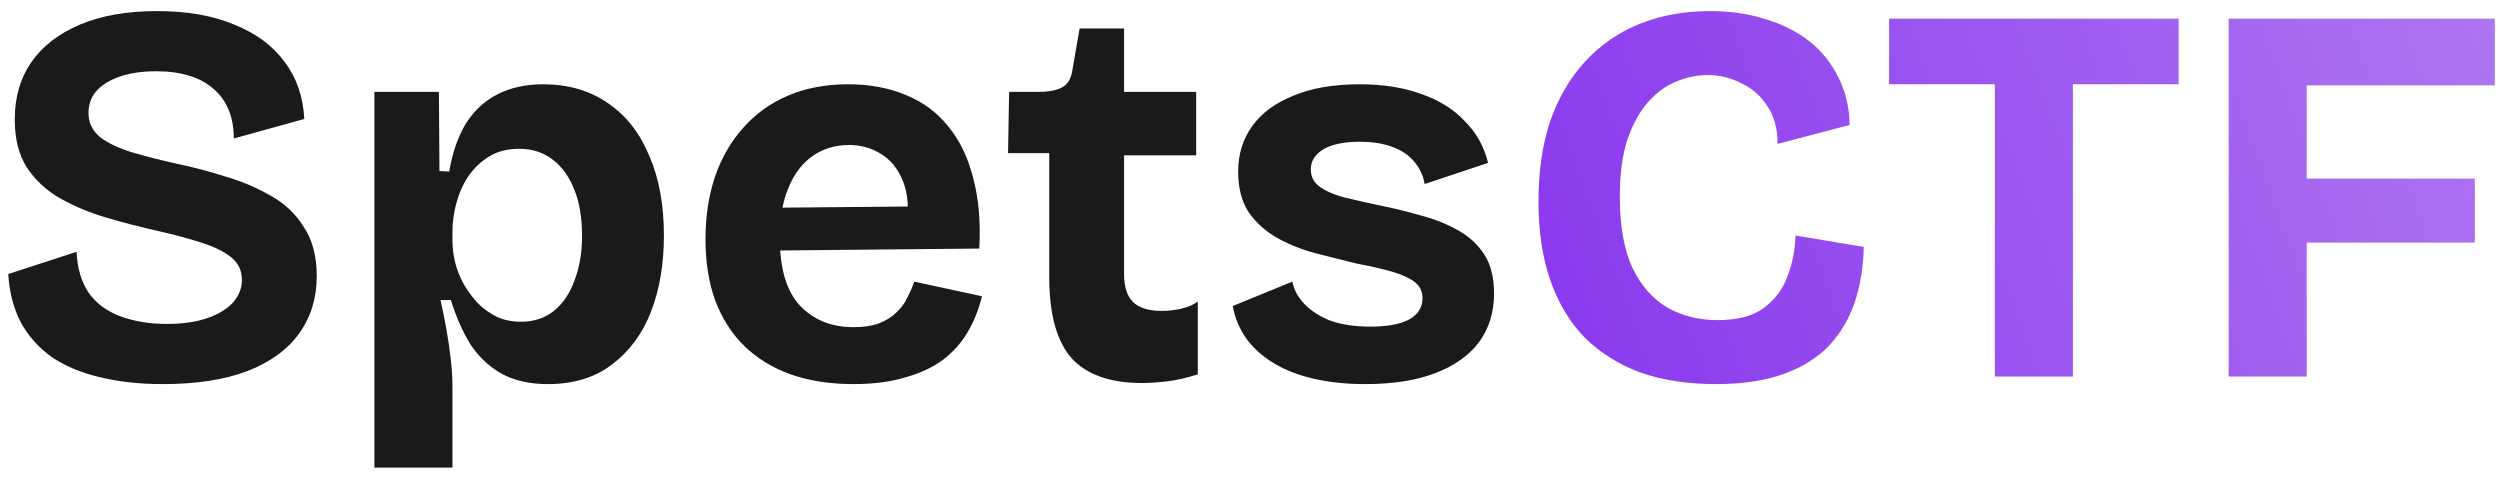
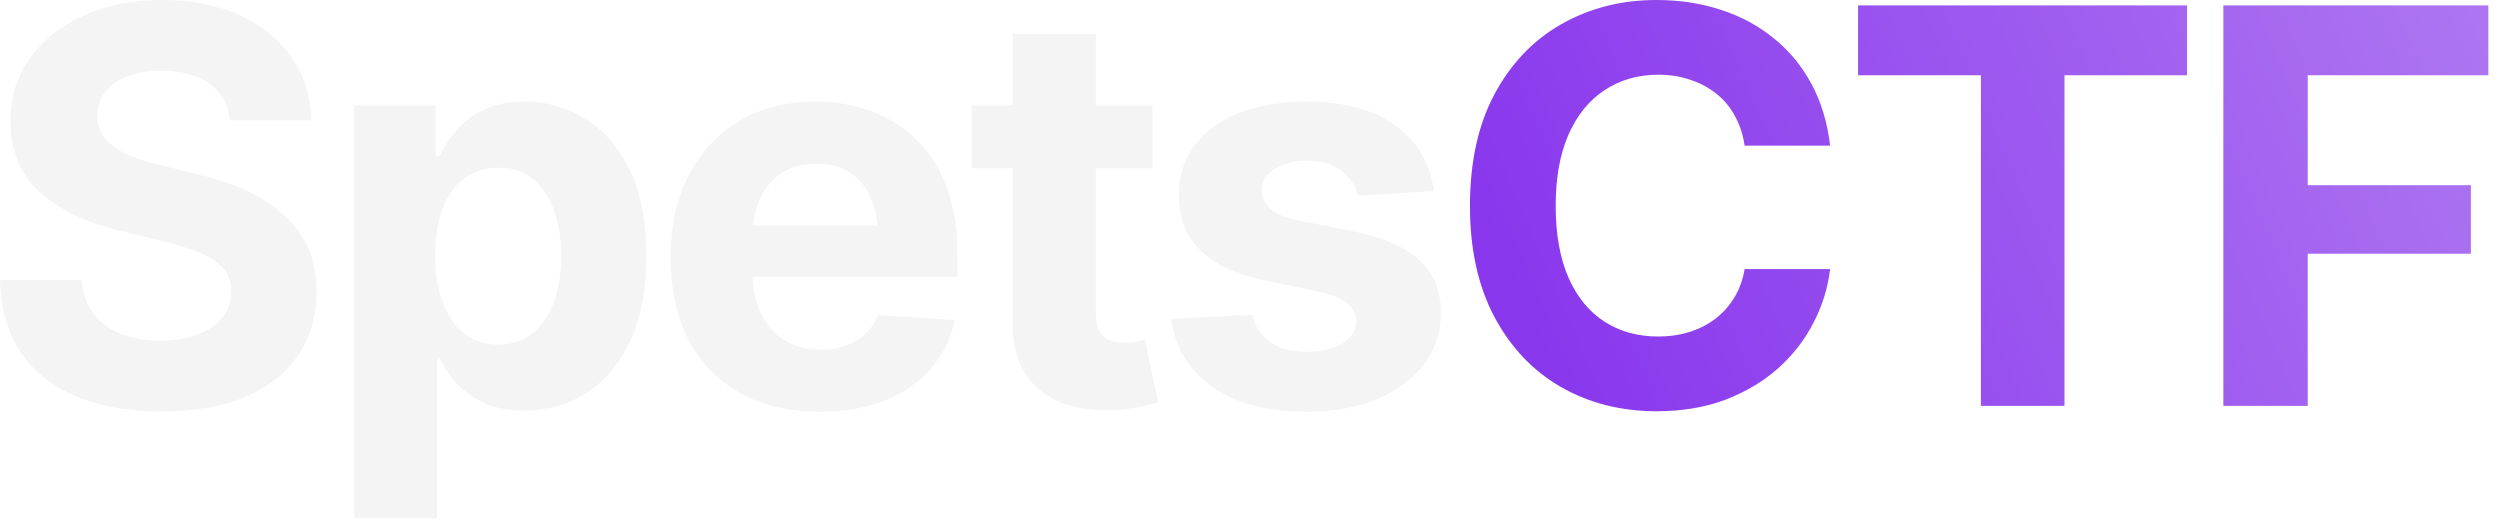
- <svg xmlns="http://www.w3.org/2000/svg" width="166" height="32" viewBox="0 0 166 32" fill="none">
-   <style>
-     .spets-text {
-         fill: #1A1A1A;
-     }
-     @media (prefers-color-scheme: dark) {
-         .spets-text {
-             fill: #E6E3DF;
-         }
-     }
- </style>
-   <path class="spets-text" d="M10.808 25.504C9.248 25.504 7.844 25.348 6.596 25.036C5.372 24.748 4.316 24.304 3.428 23.704C2.564 23.08 1.88 22.312 1.376 21.4C0.896 20.464 0.62 19.396 0.548 18.196L5.084 16.72C5.132 17.8 5.396 18.7 5.876 19.42C6.38 20.14 7.088 20.668 8 21.004C8.912 21.34 9.932 21.508 11.06 21.508C12.14 21.508 13.052 21.376 13.796 21.112C14.54 20.848 15.104 20.5 15.488 20.068C15.872 19.612 16.064 19.12 16.064 18.592C16.064 17.968 15.824 17.464 15.344 17.08C14.864 16.696 14.204 16.372 13.364 16.108C12.548 15.844 11.612 15.592 10.556 15.352C9.38 15.088 8.216 14.788 7.064 14.452C5.936 14.116 4.904 13.684 3.968 13.156C3.056 12.628 2.324 11.944 1.772 11.104C1.244 10.264 0.98 9.208 0.98 7.936C0.98 6.472 1.34 5.212 2.06 4.156C2.804 3.076 3.884 2.236 5.3 1.636C6.716 1.036 8.42 0.736 10.412 0.736C12.428 0.736 14.144 1.036 15.56 1.636C17 2.212 18.116 3.04 18.908 4.12C19.7 5.176 20.132 6.436 20.204 7.9L15.524 9.196C15.524 8.452 15.404 7.804 15.164 7.252C14.924 6.7 14.588 6.244 14.156 5.884C13.724 5.5 13.184 5.212 12.536 5.02C11.912 4.828 11.192 4.732 10.376 4.732C9.44 4.732 8.624 4.852 7.928 5.092C7.256 5.332 6.74 5.656 6.38 6.064C6.044 6.472 5.876 6.952 5.876 7.504C5.876 8.152 6.14 8.692 6.668 9.124C7.22 9.532 7.94 9.868 8.828 10.132C9.74 10.396 10.736 10.648 11.816 10.888C12.848 11.104 13.892 11.38 14.948 11.716C16.028 12.028 17.024 12.448 17.936 12.976C18.872 13.48 19.616 14.176 20.168 15.064C20.744 15.928 21.032 17.02 21.032 18.34C21.032 19.78 20.648 21.04 19.88 22.12C19.112 23.2 17.96 24.04 16.424 24.64C14.912 25.216 13.04 25.504 10.808 25.504ZM24.86 31.048V15.712V6.1H29.144L29.18 11.356L29.828 11.392C30.044 10.12 30.416 9.052 30.944 8.188C31.496 7.324 32.204 6.676 33.068 6.244C33.932 5.812 34.928 5.596 36.056 5.596C37.736 5.596 39.176 6.016 40.376 6.856C41.576 7.672 42.488 8.836 43.112 10.348C43.76 11.836 44.084 13.6 44.084 15.64C44.084 17.536 43.796 19.228 43.22 20.716C42.644 22.18 41.78 23.344 40.628 24.208C39.5 25.072 38.084 25.504 36.38 25.504C35.18 25.504 34.16 25.276 33.32 24.82C32.504 24.364 31.82 23.728 31.268 22.912C30.74 22.072 30.296 21.076 29.936 19.924H29.252C29.396 20.572 29.528 21.232 29.648 21.904C29.768 22.576 29.864 23.236 29.936 23.884C30.008 24.508 30.044 25.12 30.044 25.72V31.048H24.86ZM34.58 21.364C35.444 21.364 36.176 21.124 36.776 20.644C37.376 20.164 37.832 19.492 38.144 18.628C38.48 17.764 38.648 16.78 38.648 15.676C38.648 14.476 38.48 13.456 38.144 12.616C37.808 11.752 37.328 11.08 36.704 10.6C36.08 10.12 35.336 9.88 34.472 9.88C33.704 9.88 33.044 10.048 32.492 10.384C31.94 10.72 31.472 11.164 31.088 11.716C30.728 12.268 30.464 12.868 30.296 13.516C30.128 14.14 30.044 14.74 30.044 15.316V16C30.044 16.456 30.104 16.936 30.224 17.44C30.344 17.92 30.536 18.4 30.8 18.88C31.064 19.336 31.376 19.756 31.736 20.14C32.096 20.5 32.516 20.8 32.996 21.04C33.476 21.256 34.004 21.364 34.58 21.364ZM56.672 25.504C55.112 25.504 53.72 25.288 52.496 24.856C51.296 24.424 50.276 23.8 49.436 22.984C48.596 22.168 47.948 21.16 47.492 19.96C47.06 18.76 46.844 17.404 46.844 15.892C46.844 14.404 47.048 13.036 47.456 11.788C47.888 10.516 48.512 9.424 49.328 8.512C50.144 7.576 51.14 6.856 52.316 6.352C53.492 5.848 54.824 5.596 56.312 5.596C57.752 5.596 59.036 5.836 60.164 6.316C61.292 6.772 62.228 7.468 62.972 8.404C63.74 9.34 64.292 10.492 64.628 11.86C64.988 13.204 65.12 14.752 65.024 16.504L50.192 16.648V13.804L62.036 13.696L60.2 15.136C60.368 13.864 60.284 12.82 59.948 12.004C59.612 11.188 59.12 10.588 58.472 10.204C57.848 9.82 57.152 9.628 56.384 9.628C55.472 9.628 54.668 9.868 53.972 10.348C53.276 10.828 52.736 11.536 52.352 12.472C51.968 13.384 51.776 14.488 51.776 15.784C51.776 17.824 52.22 19.324 53.108 20.284C54.02 21.244 55.208 21.724 56.672 21.724C57.344 21.724 57.908 21.64 58.364 21.472C58.844 21.28 59.228 21.04 59.516 20.752C59.828 20.464 60.068 20.14 60.236 19.78C60.428 19.42 60.584 19.06 60.704 18.7L65.204 19.672C64.988 20.56 64.664 21.364 64.232 22.084C63.824 22.78 63.272 23.392 62.576 23.92C61.88 24.424 61.04 24.808 60.056 25.072C59.096 25.36 57.968 25.504 56.672 25.504ZM75.826 25.432C73.714 25.432 72.154 24.88 71.146 23.776C70.162 22.648 69.67 20.86 69.67 18.412V10.168H66.934L67.006 6.1H68.914C69.658 6.1 70.21 5.992 70.57 5.776C70.93 5.56 71.146 5.164 71.218 4.588L71.686 1.888H74.638V6.1H79.426V10.312H74.638V18.196C74.638 19.06 74.842 19.684 75.25 20.068C75.658 20.452 76.282 20.644 77.122 20.644C77.578 20.644 78.01 20.596 78.418 20.5C78.85 20.404 79.222 20.248 79.534 20.032V24.856C78.79 25.096 78.106 25.252 77.482 25.324C76.858 25.396 76.306 25.432 75.826 25.432ZM90.674 25.504C89.402 25.504 88.25 25.384 87.218 25.144C86.186 24.904 85.298 24.556 84.554 24.1C83.81 23.644 83.21 23.104 82.754 22.48C82.298 21.832 81.998 21.112 81.854 20.32L85.814 18.7C85.91 19.228 86.174 19.72 86.606 20.176C87.038 20.632 87.614 21.004 88.334 21.292C89.078 21.556 89.966 21.688 90.998 21.688C92.102 21.688 92.954 21.532 93.554 21.22C94.154 20.884 94.454 20.416 94.454 19.816C94.454 19.36 94.286 19 93.95 18.736C93.614 18.472 93.122 18.244 92.474 18.052C91.826 17.86 91.046 17.68 90.134 17.512C89.246 17.296 88.334 17.068 87.398 16.828C86.486 16.588 85.634 16.252 84.842 15.82C84.074 15.388 83.438 14.824 82.934 14.128C82.454 13.408 82.214 12.496 82.214 11.392C82.214 10.24 82.526 9.232 83.15 8.368C83.774 7.504 84.686 6.832 85.886 6.352C87.086 5.848 88.55 5.596 90.278 5.596C91.838 5.596 93.206 5.812 94.382 6.244C95.558 6.652 96.518 7.252 97.262 8.044C98.03 8.812 98.546 9.736 98.81 10.816L94.598 12.22C94.502 11.644 94.262 11.14 93.878 10.708C93.518 10.276 93.026 9.952 92.402 9.736C91.802 9.52 91.094 9.412 90.278 9.412C89.246 9.412 88.442 9.58 87.866 9.916C87.314 10.252 87.038 10.696 87.038 11.248C87.038 11.704 87.218 12.076 87.578 12.364C87.962 12.652 88.49 12.892 89.162 13.084C89.834 13.252 90.626 13.432 91.538 13.624C92.498 13.816 93.434 14.044 94.346 14.308C95.258 14.548 96.074 14.872 96.794 15.28C97.538 15.688 98.126 16.228 98.558 16.9C98.99 17.572 99.206 18.436 99.206 19.492C99.206 20.74 98.87 21.82 98.198 22.732C97.526 23.62 96.554 24.304 95.282 24.784C94.01 25.264 92.474 25.504 90.674 25.504Z" />
-   <path d="M113.927 25.504C112.079 25.504 110.423 25.252 108.959 24.748C107.519 24.22 106.283 23.452 105.251 22.444C104.243 21.412 103.475 20.14 102.947 18.628C102.419 17.116 102.155 15.364 102.155 13.372C102.155 11.356 102.419 9.568 102.947 8.008C103.499 6.448 104.279 5.128 105.287 4.048C106.319 2.944 107.531 2.116 108.923 1.564C110.315 1.012 111.863 0.736 113.567 0.736C114.887 0.736 116.111 0.916 117.239 1.276C118.367 1.612 119.339 2.104 120.155 2.752C120.971 3.4 121.607 4.192 122.063 5.128C122.543 6.064 122.795 7.12 122.819 8.296L118.031 9.556C118.031 8.548 117.803 7.708 117.347 7.036C116.915 6.364 116.339 5.86 115.619 5.524C114.923 5.164 114.179 4.984 113.387 4.984C112.691 4.984 111.995 5.128 111.299 5.416C110.627 5.68 110.003 6.136 109.427 6.784C108.875 7.408 108.419 8.236 108.059 9.268C107.723 10.3 107.555 11.56 107.555 13.048C107.555 14.992 107.831 16.564 108.383 17.764C108.959 18.964 109.739 19.852 110.723 20.428C111.707 20.98 112.811 21.256 114.035 21.256C115.355 21.256 116.375 20.992 117.095 20.464C117.839 19.912 118.367 19.216 118.679 18.376C119.015 17.512 119.195 16.6 119.219 15.64L123.755 16.396C123.731 17.668 123.539 18.868 123.179 19.996C122.819 21.1 122.255 22.072 121.487 22.912C120.719 23.728 119.711 24.364 118.463 24.82C117.215 25.276 115.703 25.504 113.927 25.504ZM132.457 25V1.24H137.641V25H132.457ZM125.437 5.596V1.24H144.661V5.596H125.437ZM147.983 25V1.24H153.167V25H147.983ZM150.467 16.108V11.86H164.327V16.108H150.467ZM150.467 5.668V1.24H165.659V5.668H150.467Z" fill="url(#paint0_linear_27_7)" />
+ <svg xmlns="http://www.w3.org/2000/svg" width="109" height="23" viewBox="0 0 109 23" fill="none">
+   <path d="M7.031 17.941C5.625 17.941 4.398 17.727 3.352 17.297C2.312 16.867 1.5 16.227 0.914 15.375C0.336 14.523 0.031 13.469 0 12.211H3.562C3.609 12.789 3.781 13.277 4.078 13.676C4.375 14.066 4.773 14.359 5.273 14.555C5.773 14.75 6.348 14.848 6.996 14.848C7.621 14.848 8.164 14.758 8.625 14.578C9.094 14.398 9.453 14.148 9.703 13.828C9.961 13.5 10.09 13.121 10.09 12.691C10.09 12.301 9.973 11.973 9.738 11.707C9.512 11.441 9.176 11.215 8.73 11.027C8.293 10.84 7.758 10.672 7.125 10.523L5.215 10.055C3.746 9.703 2.586 9.145 1.734 8.379C0.883 7.605 0.457 6.574 0.457 5.285C0.457 4.23 0.742 3.309 1.312 2.52C1.891 1.723 2.676 1.105 3.668 0.668C4.668 0.223 5.805 0 7.078 0C8.375 0 9.504 0.223 10.465 0.668C11.434 1.113 12.188 1.73 12.727 2.52C13.273 3.309 13.555 4.219 13.57 5.25H10.02C9.957 4.57 9.664 4.039 9.141 3.656C8.625 3.273 7.926 3.082 7.043 3.082C6.449 3.082 5.941 3.168 5.52 3.34C5.105 3.504 4.789 3.734 4.57 4.031C4.352 4.328 4.242 4.668 4.242 5.051C4.242 5.457 4.367 5.801 4.617 6.082C4.867 6.355 5.199 6.582 5.613 6.762C6.035 6.934 6.496 7.078 6.996 7.195L8.555 7.582C9.312 7.754 10.012 7.984 10.652 8.273C11.293 8.555 11.848 8.902 12.316 9.316C12.793 9.73 13.16 10.219 13.418 10.781C13.676 11.336 13.805 11.977 13.805 12.703C13.805 13.773 13.535 14.703 12.996 15.492C12.465 16.273 11.695 16.879 10.688 17.309C9.68 17.73 8.461 17.941 7.031 17.941ZM15.434 22.594V4.594H18.996V6.809H19.16C19.324 6.449 19.559 6.086 19.863 5.719C20.168 5.352 20.566 5.047 21.059 4.805C21.551 4.555 22.16 4.43 22.887 4.43C23.848 4.43 24.727 4.68 25.523 5.18C26.328 5.672 26.973 6.418 27.457 7.418C27.941 8.418 28.184 9.668 28.184 11.168C28.184 12.621 27.949 13.852 27.48 14.859C27.012 15.859 26.375 16.617 25.57 17.133C24.773 17.648 23.875 17.906 22.875 17.906C22.172 17.906 21.574 17.789 21.082 17.555C20.59 17.32 20.188 17.027 19.875 16.676C19.57 16.316 19.332 15.957 19.16 15.598H19.055V22.594H15.434ZM21.727 15.023C22.32 15.023 22.82 14.859 23.227 14.531C23.633 14.203 23.941 13.75 24.152 13.172C24.363 12.586 24.469 11.914 24.469 11.156C24.469 10.398 24.363 9.734 24.152 9.164C23.949 8.586 23.645 8.133 23.238 7.805C22.832 7.477 22.328 7.312 21.727 7.312C21.141 7.312 20.641 7.473 20.227 7.793C19.82 8.105 19.508 8.551 19.289 9.129C19.078 9.699 18.973 10.375 18.973 11.156C18.973 11.93 19.082 12.605 19.301 13.184C19.52 13.762 19.832 14.215 20.238 14.543C20.652 14.863 21.148 15.023 21.727 15.023ZM35.742 17.953C34.398 17.953 33.238 17.68 32.262 17.133C31.285 16.586 30.535 15.809 30.012 14.801C29.496 13.785 29.238 12.586 29.238 11.203C29.238 9.859 29.496 8.68 30.012 7.664C30.535 6.648 31.27 5.855 32.215 5.285C33.168 4.715 34.285 4.43 35.566 4.43C36.434 4.43 37.242 4.57 37.992 4.852C38.742 5.125 39.398 5.539 39.961 6.094C40.523 6.641 40.961 7.332 41.273 8.168C41.586 8.996 41.742 9.969 41.742 11.086V12.07H30.68V9.832H39.984L38.297 10.418C38.297 9.754 38.195 9.176 37.992 8.684C37.789 8.191 37.484 7.812 37.078 7.547C36.68 7.273 36.184 7.137 35.59 7.137C34.996 7.137 34.492 7.273 34.078 7.547C33.672 7.82 33.359 8.191 33.141 8.66C32.922 9.129 32.812 9.668 32.812 10.277V11.859C32.812 12.57 32.938 13.18 33.188 13.688C33.438 14.188 33.785 14.574 34.23 14.848C34.684 15.113 35.203 15.246 35.789 15.246C36.195 15.246 36.562 15.188 36.891 15.07C37.219 14.953 37.5 14.781 37.734 14.555C37.977 14.328 38.156 14.055 38.273 13.734L41.625 13.957C41.461 14.762 41.117 15.465 40.594 16.066C40.078 16.66 39.41 17.125 38.59 17.461C37.77 17.789 36.82 17.953 35.742 17.953ZM50.25 4.594V7.336H42.363V4.594H50.25ZM44.156 1.477H47.777V13.664C47.777 14.102 47.875 14.426 48.07 14.637C48.266 14.84 48.578 14.941 49.008 14.941C49.148 14.941 49.305 14.93 49.477 14.906C49.648 14.883 49.797 14.855 49.922 14.824L50.496 17.543C50.098 17.66 49.711 17.746 49.336 17.801C48.969 17.855 48.605 17.883 48.246 17.883C46.941 17.883 45.934 17.559 45.223 16.91C44.512 16.254 44.156 15.332 44.156 14.145V1.477ZM62.52 8.332L59.203 8.531C59.117 8.117 58.887 7.762 58.512 7.465C58.137 7.16 57.633 7.008 57 7.008C56.438 7.008 55.965 7.125 55.582 7.359C55.207 7.594 55.02 7.906 55.02 8.297C55.02 8.609 55.141 8.879 55.383 9.105C55.633 9.324 56.059 9.496 56.66 9.621L59.039 10.09C60.312 10.348 61.262 10.766 61.887 11.344C62.512 11.922 62.824 12.684 62.824 13.629C62.824 14.496 62.574 15.254 62.074 15.902C61.574 16.543 60.887 17.047 60.012 17.414C59.137 17.773 58.133 17.953 57 17.953C55.266 17.953 53.883 17.59 52.852 16.863C51.828 16.137 51.23 15.152 51.059 13.91L54.609 13.723C54.727 14.254 54.992 14.656 55.406 14.93C55.82 15.203 56.352 15.34 57 15.34C57.633 15.34 58.145 15.215 58.535 14.965C58.934 14.715 59.133 14.398 59.133 14.016C59.133 13.367 58.57 12.93 57.445 12.703L55.184 12.234C53.91 11.977 52.961 11.535 52.336 10.91C51.711 10.285 51.398 9.484 51.398 8.508C51.398 7.664 51.629 6.938 52.09 6.328C52.551 5.719 53.195 5.25 54.023 4.922C54.859 4.594 55.836 4.43 56.953 4.43C58.609 4.43 59.91 4.781 60.855 5.484C61.809 6.18 62.363 7.129 62.52 8.332Z" fill="#F4F4F4" />
+   <path d="M72.223 17.93C70.676 17.93 69.289 17.578 68.062 16.875C66.836 16.172 65.867 15.152 65.156 13.816C64.445 12.48 64.09 10.867 64.09 8.977C64.09 7.07 64.445 5.449 65.156 4.113C65.875 2.77 66.848 1.75 68.074 1.055C69.309 0.352 70.691 0 72.223 0C73.238 0 74.18 0.145 75.047 0.434C75.914 0.715 76.68 1.129 77.344 1.676C78.016 2.215 78.562 2.879 78.984 3.668C79.406 4.449 79.676 5.344 79.793 6.352H76.066C75.996 5.875 75.856 5.445 75.644 5.062C75.441 4.68 75.172 4.355 74.836 4.09C74.508 3.824 74.129 3.621 73.699 3.48C73.277 3.332 72.812 3.258 72.305 3.258C71.414 3.258 70.629 3.484 69.949 3.938C69.277 4.383 68.754 5.031 68.379 5.883C68.012 6.727 67.828 7.758 67.828 8.977C67.828 10.219 68.016 11.266 68.391 12.117C68.766 12.961 69.289 13.598 69.961 14.027C70.633 14.457 71.41 14.672 72.293 14.672C72.785 14.672 73.242 14.605 73.664 14.473C74.086 14.34 74.461 14.148 74.789 13.898C75.117 13.648 75.391 13.344 75.609 12.984C75.836 12.617 75.988 12.199 76.066 11.73H79.793C79.699 12.535 79.461 13.309 79.078 14.051C78.703 14.793 78.191 15.457 77.543 16.043C76.894 16.621 76.125 17.082 75.234 17.426C74.344 17.762 73.34 17.93 72.223 17.93ZM81.012 3.281V0.234H95.356V3.281H90.012V17.695H86.367V3.281H81.012ZM96.938 17.695V0.234H108.492V3.281H100.617V8.074H107.73V11.062H100.617V17.695H96.938Z" fill="url(#paint0_linear_435_774)" />
  <defs>
-     <linearGradient id="paint0_linear_27_7" x1="101.75" y1="23.879" x2="165.325" y2="0.423" gradientUnits="userSpaceOnUse">
+     <linearGradient id="paint0_linear_435_774" x1="66.714" y1="14.488" x2="106.546" y2="-2.751" gradientUnits="userSpaceOnUse">
      <stop stop-color="#8937ED" />
      <stop offset="1" stop-color="#AD75F1" />
    </linearGradient>
  </defs>
</svg>
